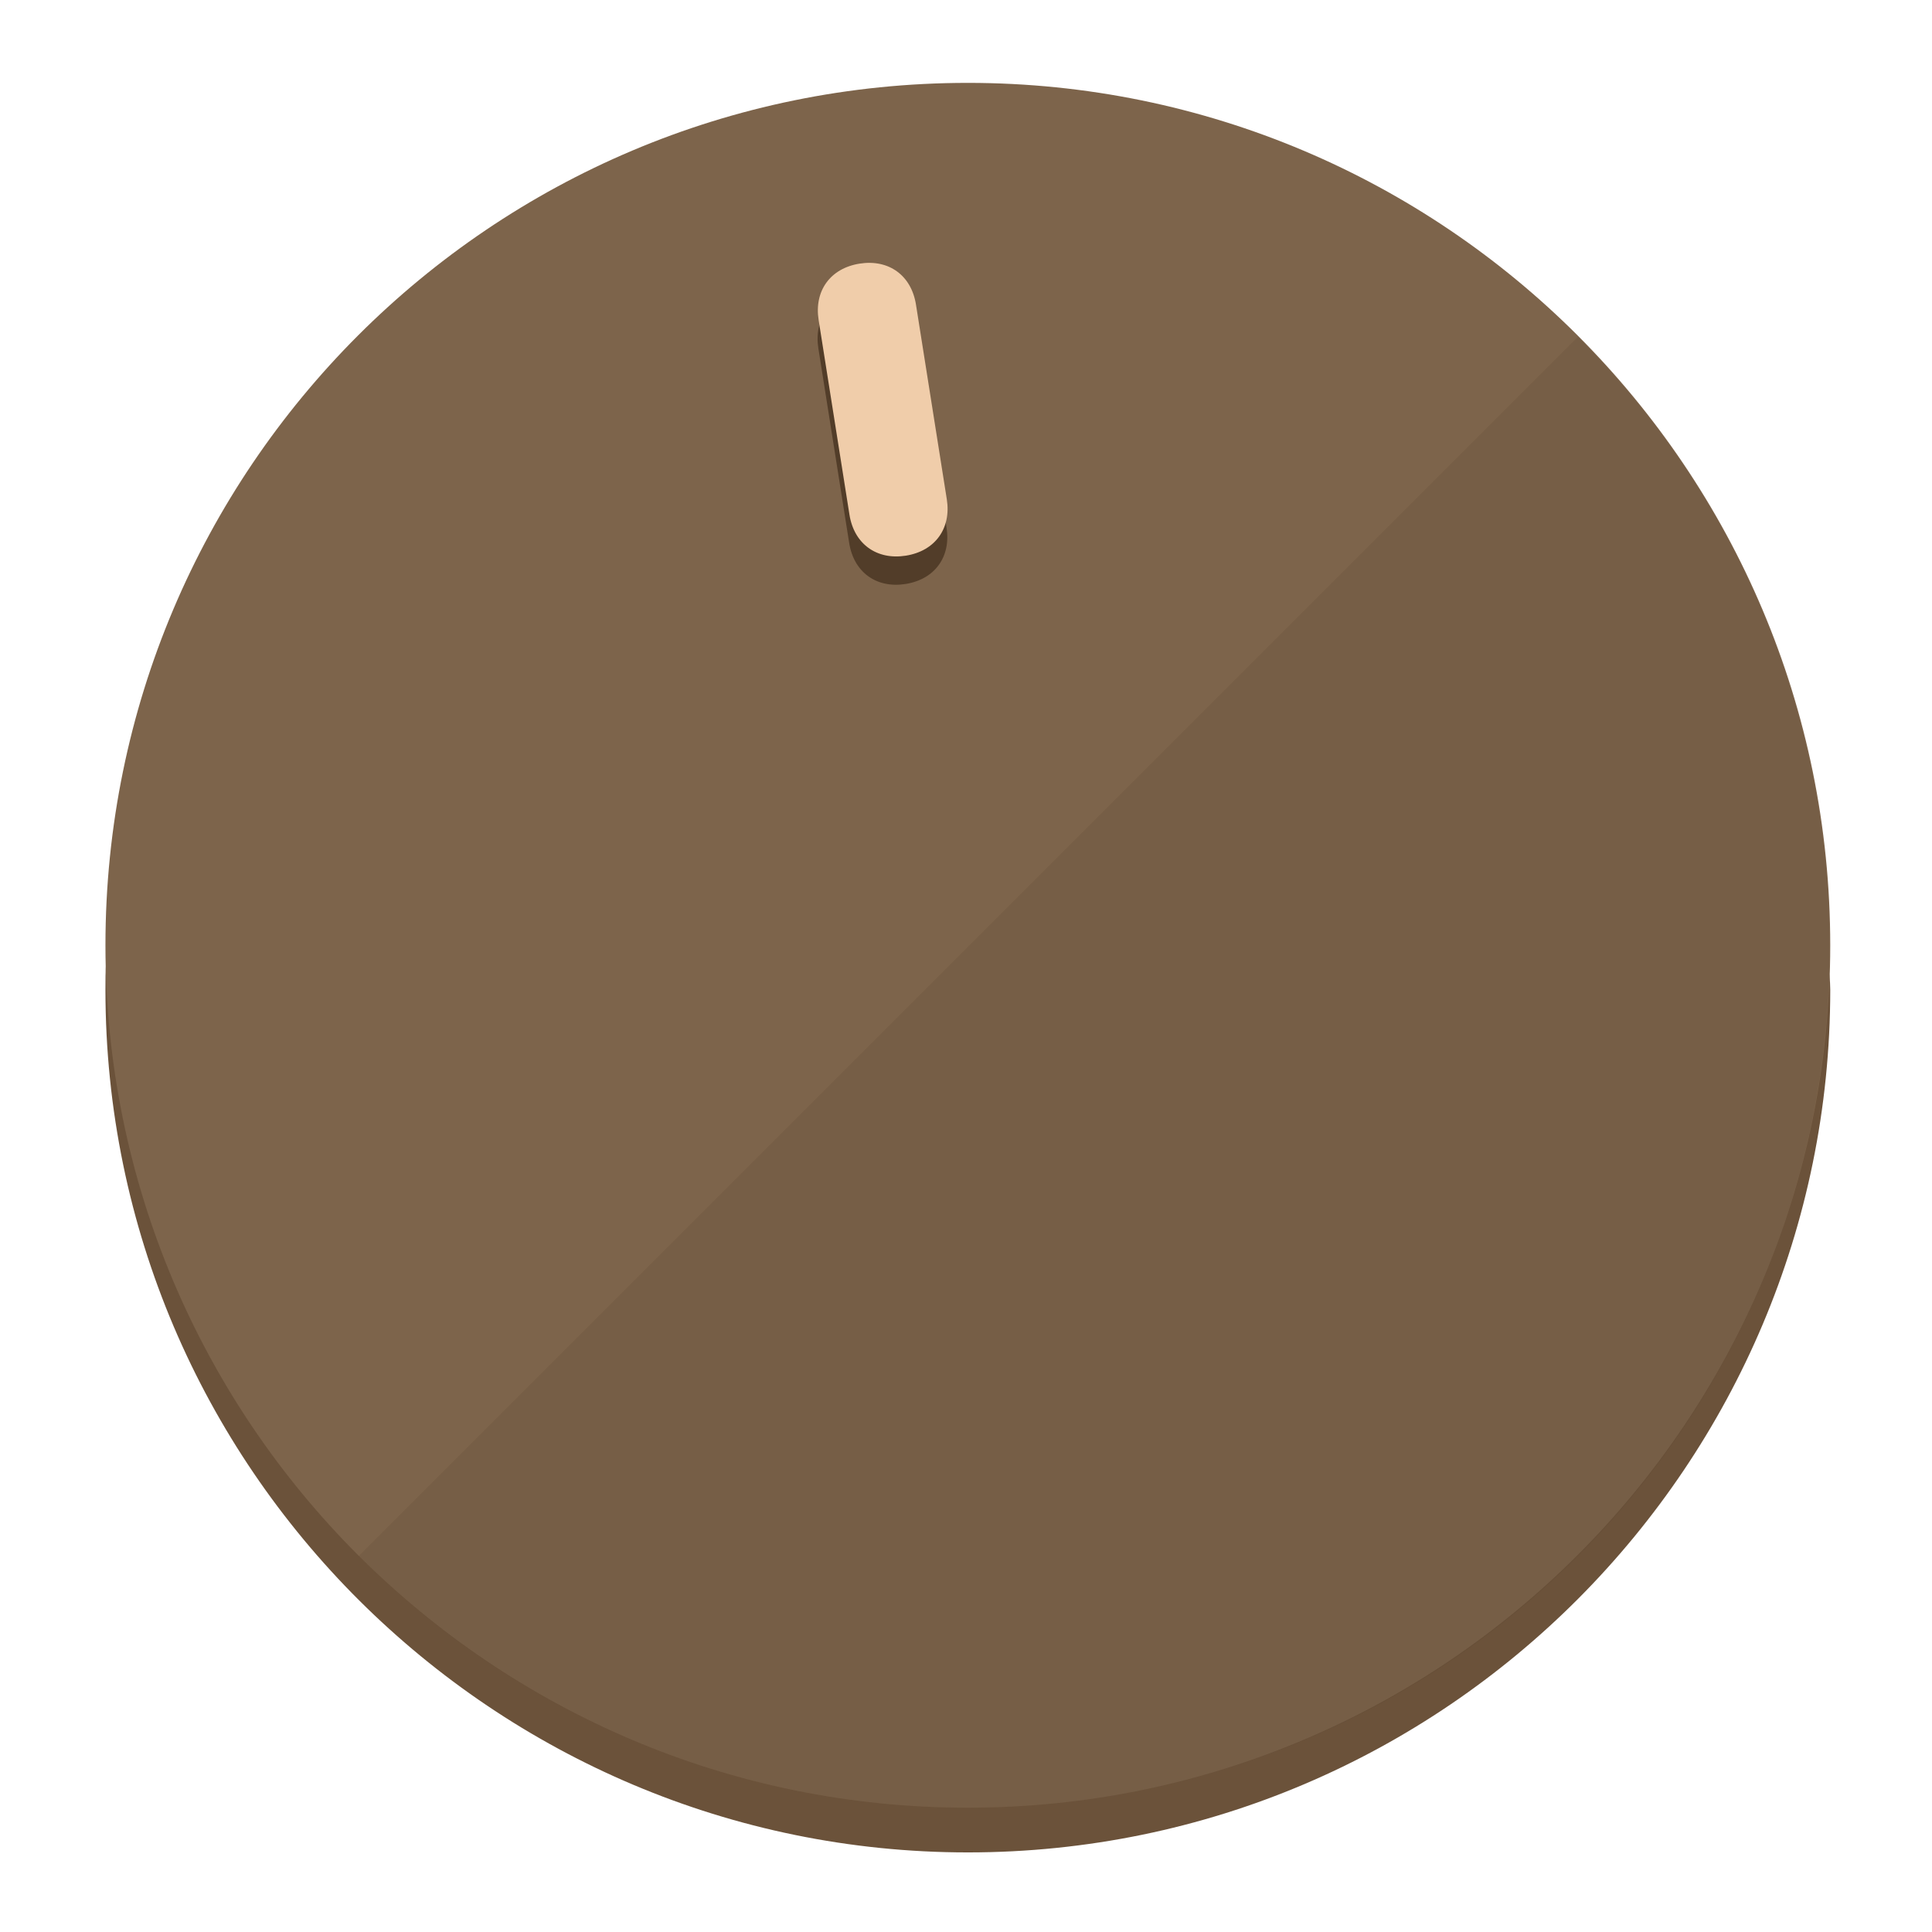
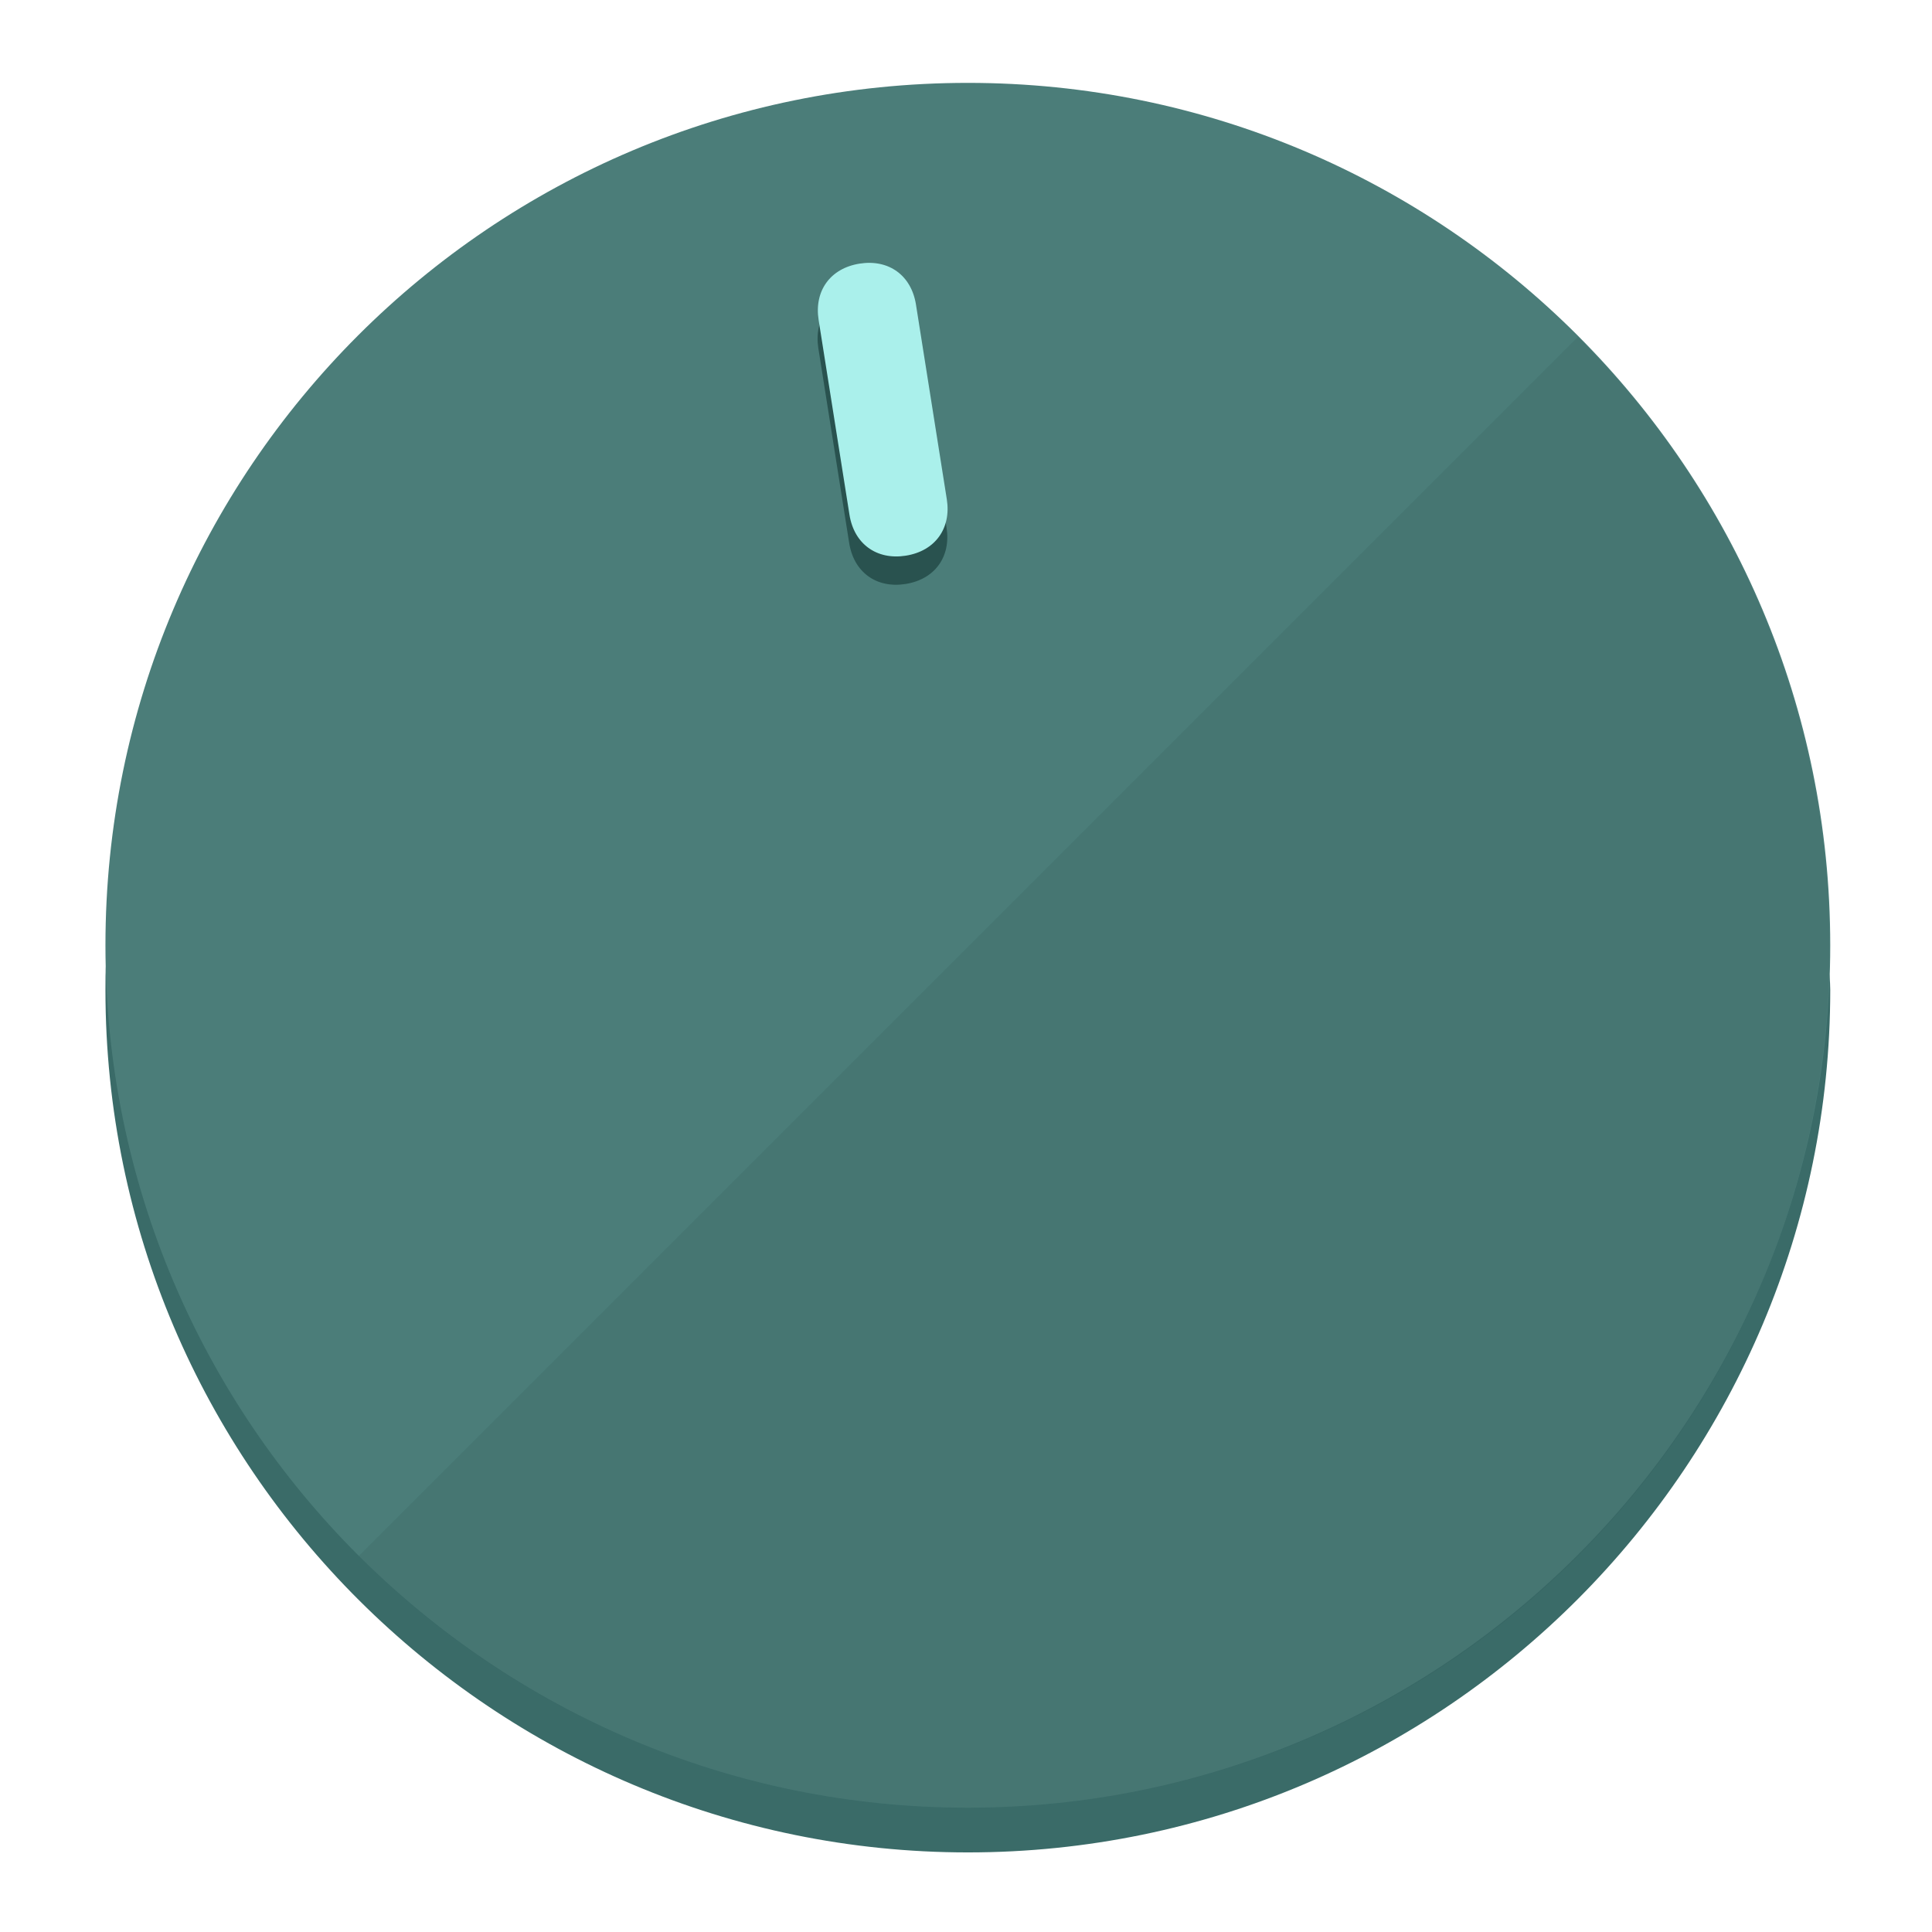
<svg xmlns="http://www.w3.org/2000/svg" height="120px" width="120px" version="1.1" id="Layer_1" viewBox="0 0 496.8 496.8" xml:space="preserve">
  <defs id="defs23" />
  <g id="g3158">
-     <path style="display:inline;fill:#6B523A;fill-opacity:1;stroke-width:1.584" d="m 248.875,445.92 c 116.582,0 212.89,-91.238 220.493,-205.286 0,5.069 1.267,8.87 1.267,13.939 0,121.651 -98.842,221.76 -221.76,221.76 -121.651,0 -221.76,-98.842 -221.76,-221.76 0,-5.069 0,-8.87 1.267,-13.939 7.603,114.048 103.91,205.286 220.493,205.286 z" id="path8" />
-     <circle style="display:inline;fill:#7D644B;fill-opacity:1;stroke-width:1.584" cx="248.875" cy="243.071" r="221.76" id="circle12" />
-     <path style="display:inline;fill:#523D29;fill-opacity:0.154;stroke-width:1.587" d="m 405.744,86.606 c 86.308,86.308 86.308,227.193 0,313.5 -86.308,86.308 -227.193,86.308 -313.5,0" id="path14" />
+     <path style="display:inline;fill:#3A6B68;fill-opacity:1;stroke-width:1.584" d="m 248.875,445.92 c 116.582,0 212.89,-91.238 220.493,-205.286 0,5.069 1.267,8.87 1.267,13.939 0,121.651 -98.842,221.76 -221.76,221.76 -121.651,0 -221.76,-98.842 -221.76,-221.76 0,-5.069 0,-8.87 1.267,-13.939 7.603,114.048 103.91,205.286 220.493,205.286 z" id="path8" />
+     <circle style="display:inline;fill:#4B7D79;fill-opacity:1;stroke-width:1.584" cx="248.875" cy="243.071" r="221.76" id="circle12" />
+     <path style="display:inline;fill:#29524F;fill-opacity:0.154;stroke-width:1.587" d="m 405.744,86.606 c 86.308,86.308 86.308,227.193 0,313.5 -86.308,86.308 -227.193,86.308 -313.5,0" id="path14" />
  </g>
  <g id="g3198">
    <circle style="display:none;fill:#000000;fill-opacity:0;stroke-width:1.584" cx="207.304" cy="279.452" r="221.76" id="circle12-3" transform="rotate(-9)" />
-     <path style="display:inline;fill:#523D29;fill-opacity:1;stroke-width:1.584" d="m 243.395,135.669 c 1.189,7.51 -3.024,13.309 -10.534,14.498 v 0 c -7.51,1.189 -13.309,-3.024 -14.498,-10.534 l -7.929,-50.064 c -1.189,-7.51 3.024,-13.309 10.534,-14.498 v 0 c 7.51,-1.189 13.309,3.024 14.498,10.534 z" id="path3789" />
-     <path style="display:inline;fill:#F0CDAA;stroke-width:1.584" d="m 243.465,128.388 c 1.189,7.51 -3.024,13.309 -10.534,14.498 v 0 c -7.51,1.189 -13.309,-3.024 -14.498,-10.534 l -7.929,-50.064 c -1.189,-7.51 3.024,-13.309 10.534,-14.498 v 0 c 7.51,-1.189 13.309,3.024 14.498,10.534 z" id="path915" />
+     <path style="display:inline;fill:#29524F;fill-opacity:1;stroke-width:1.584" d="m 243.395,135.669 c 1.189,7.51 -3.024,13.309 -10.534,14.498 v 0 c -7.51,1.189 -13.309,-3.024 -14.498,-10.534 l -7.929,-50.064 c -1.189,-7.51 3.024,-13.309 10.534,-14.498 v 0 c 7.51,-1.189 13.309,3.024 14.498,10.534 z" id="path3789" />
+     <path style="display:inline;fill:#AAF0EB;stroke-width:1.584" d="m 243.465,128.388 c 1.189,7.51 -3.024,13.309 -10.534,14.498 v 0 c -7.51,1.189 -13.309,-3.024 -14.498,-10.534 l -7.929,-50.064 c -1.189,-7.51 3.024,-13.309 10.534,-14.498 v 0 c 7.51,-1.189 13.309,3.024 14.498,10.534 z" id="path915" />
  </g>
</svg>
